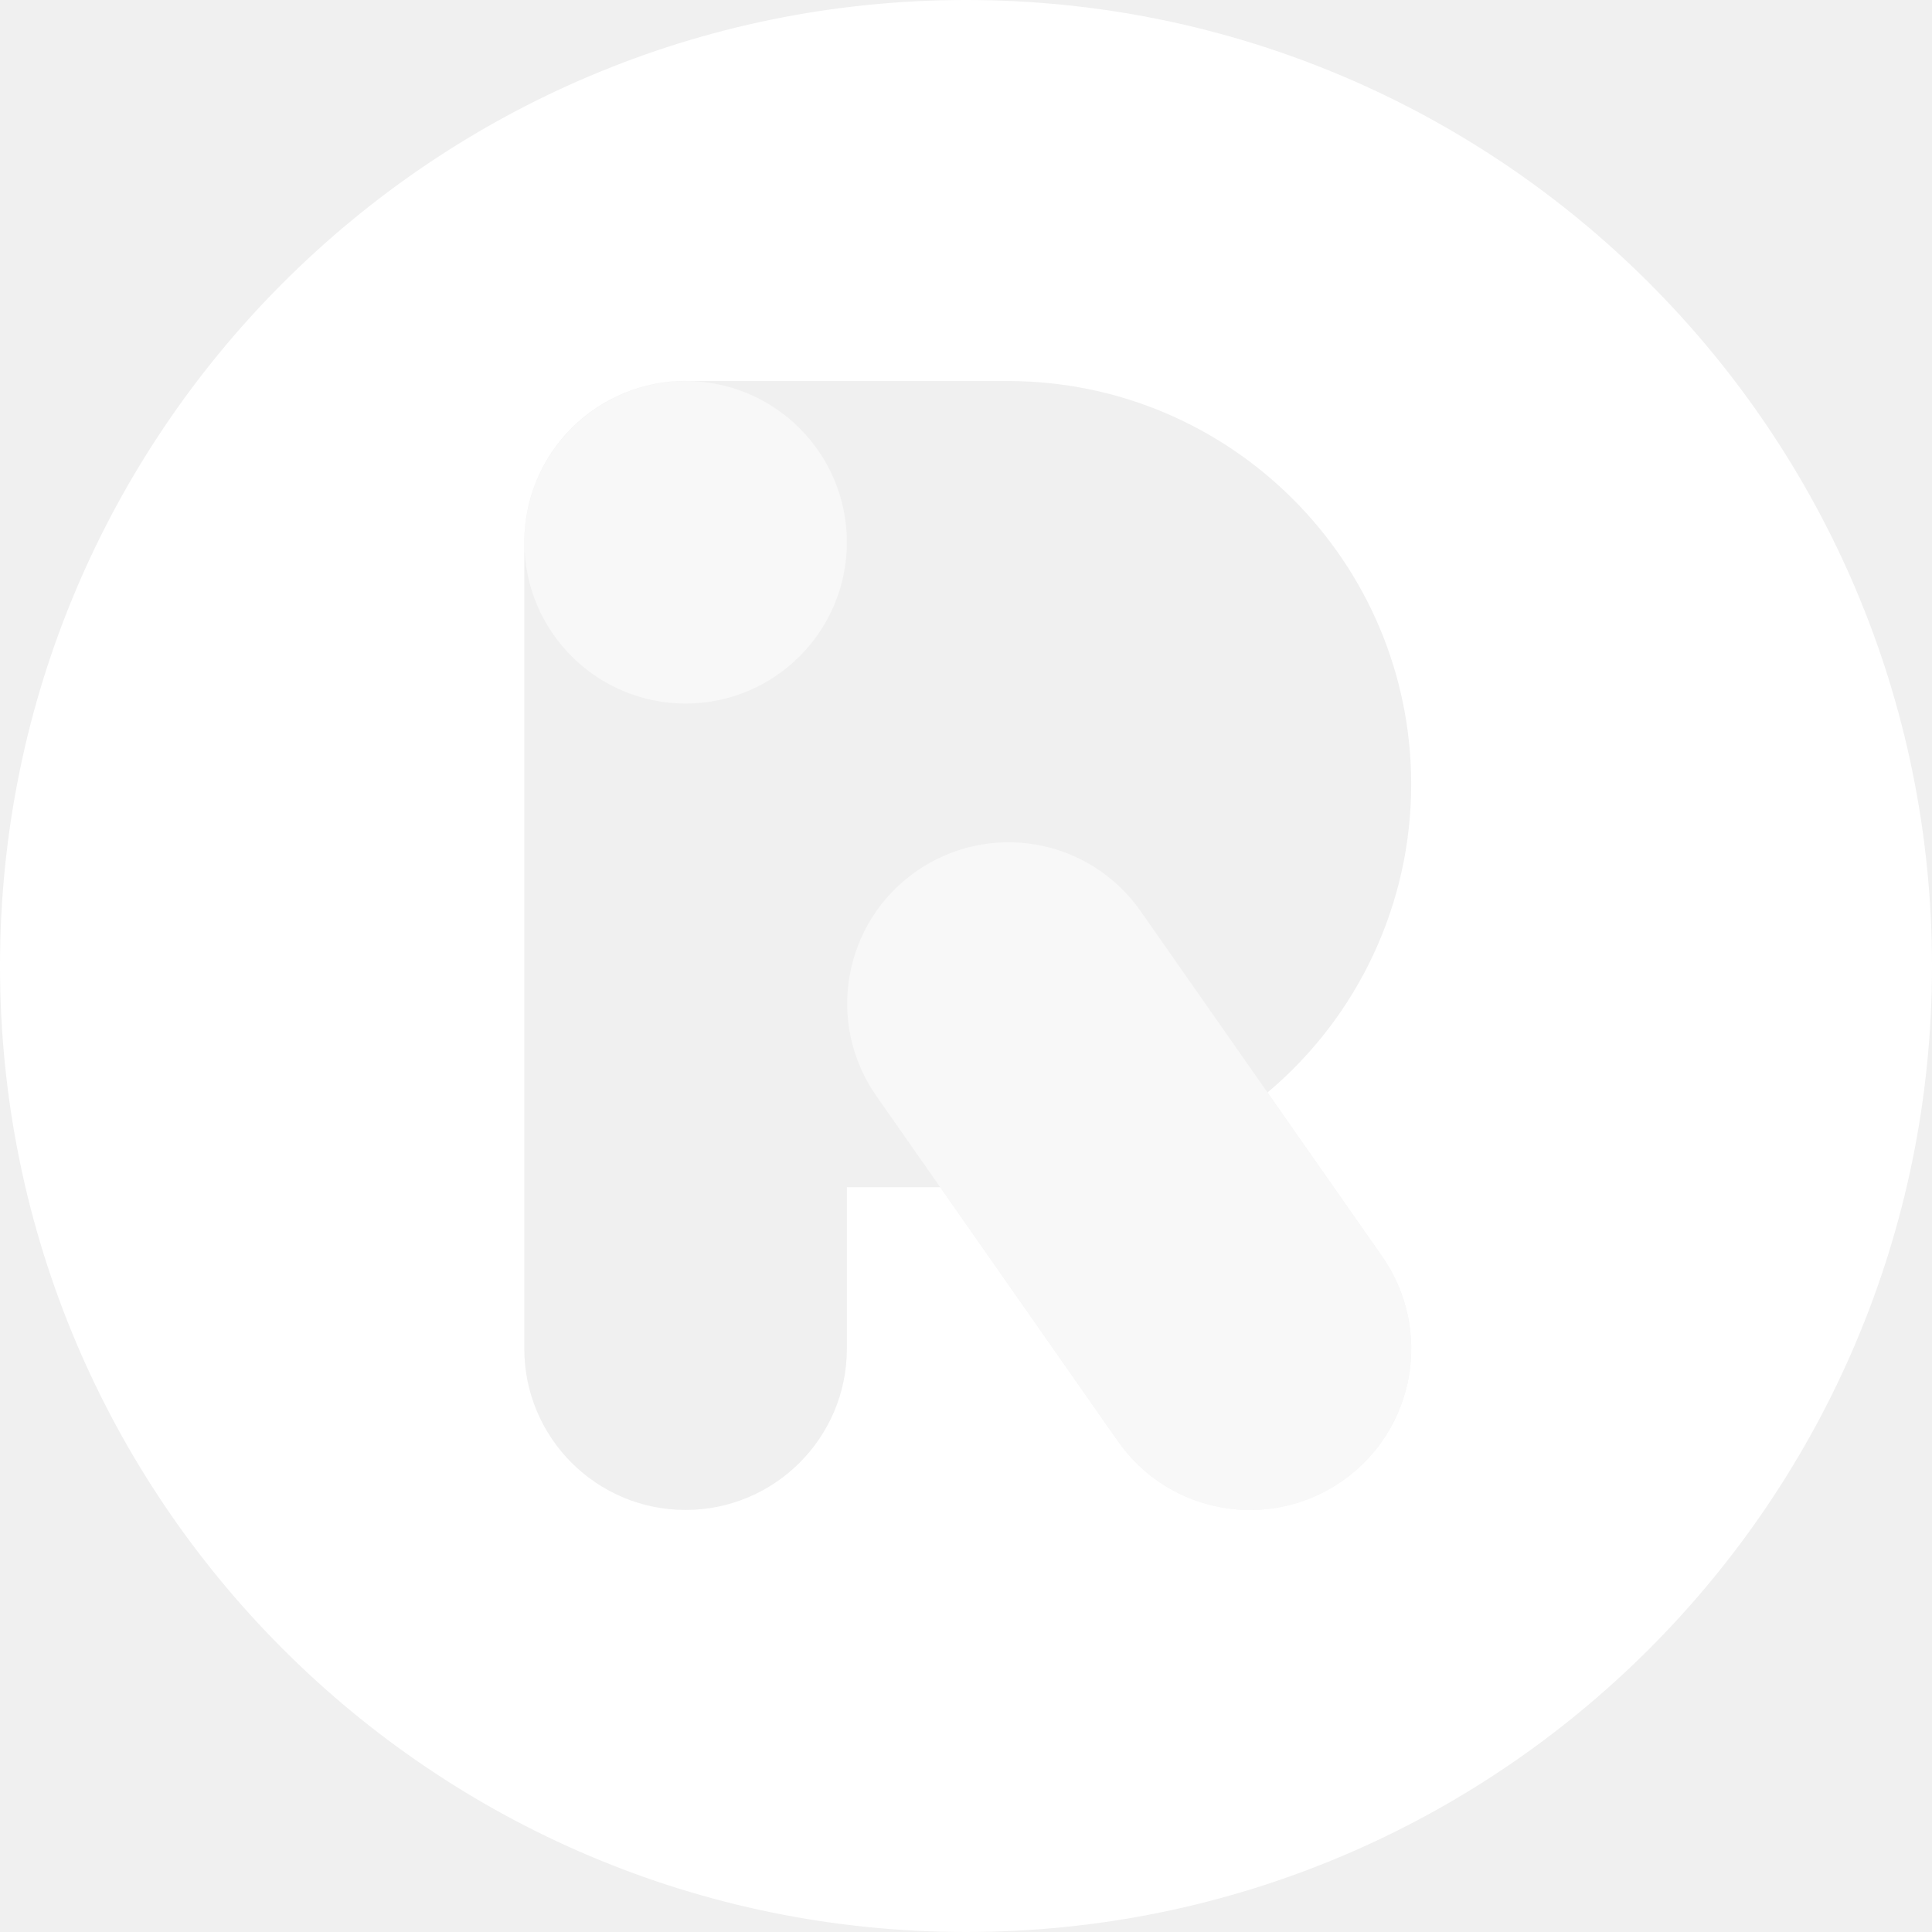
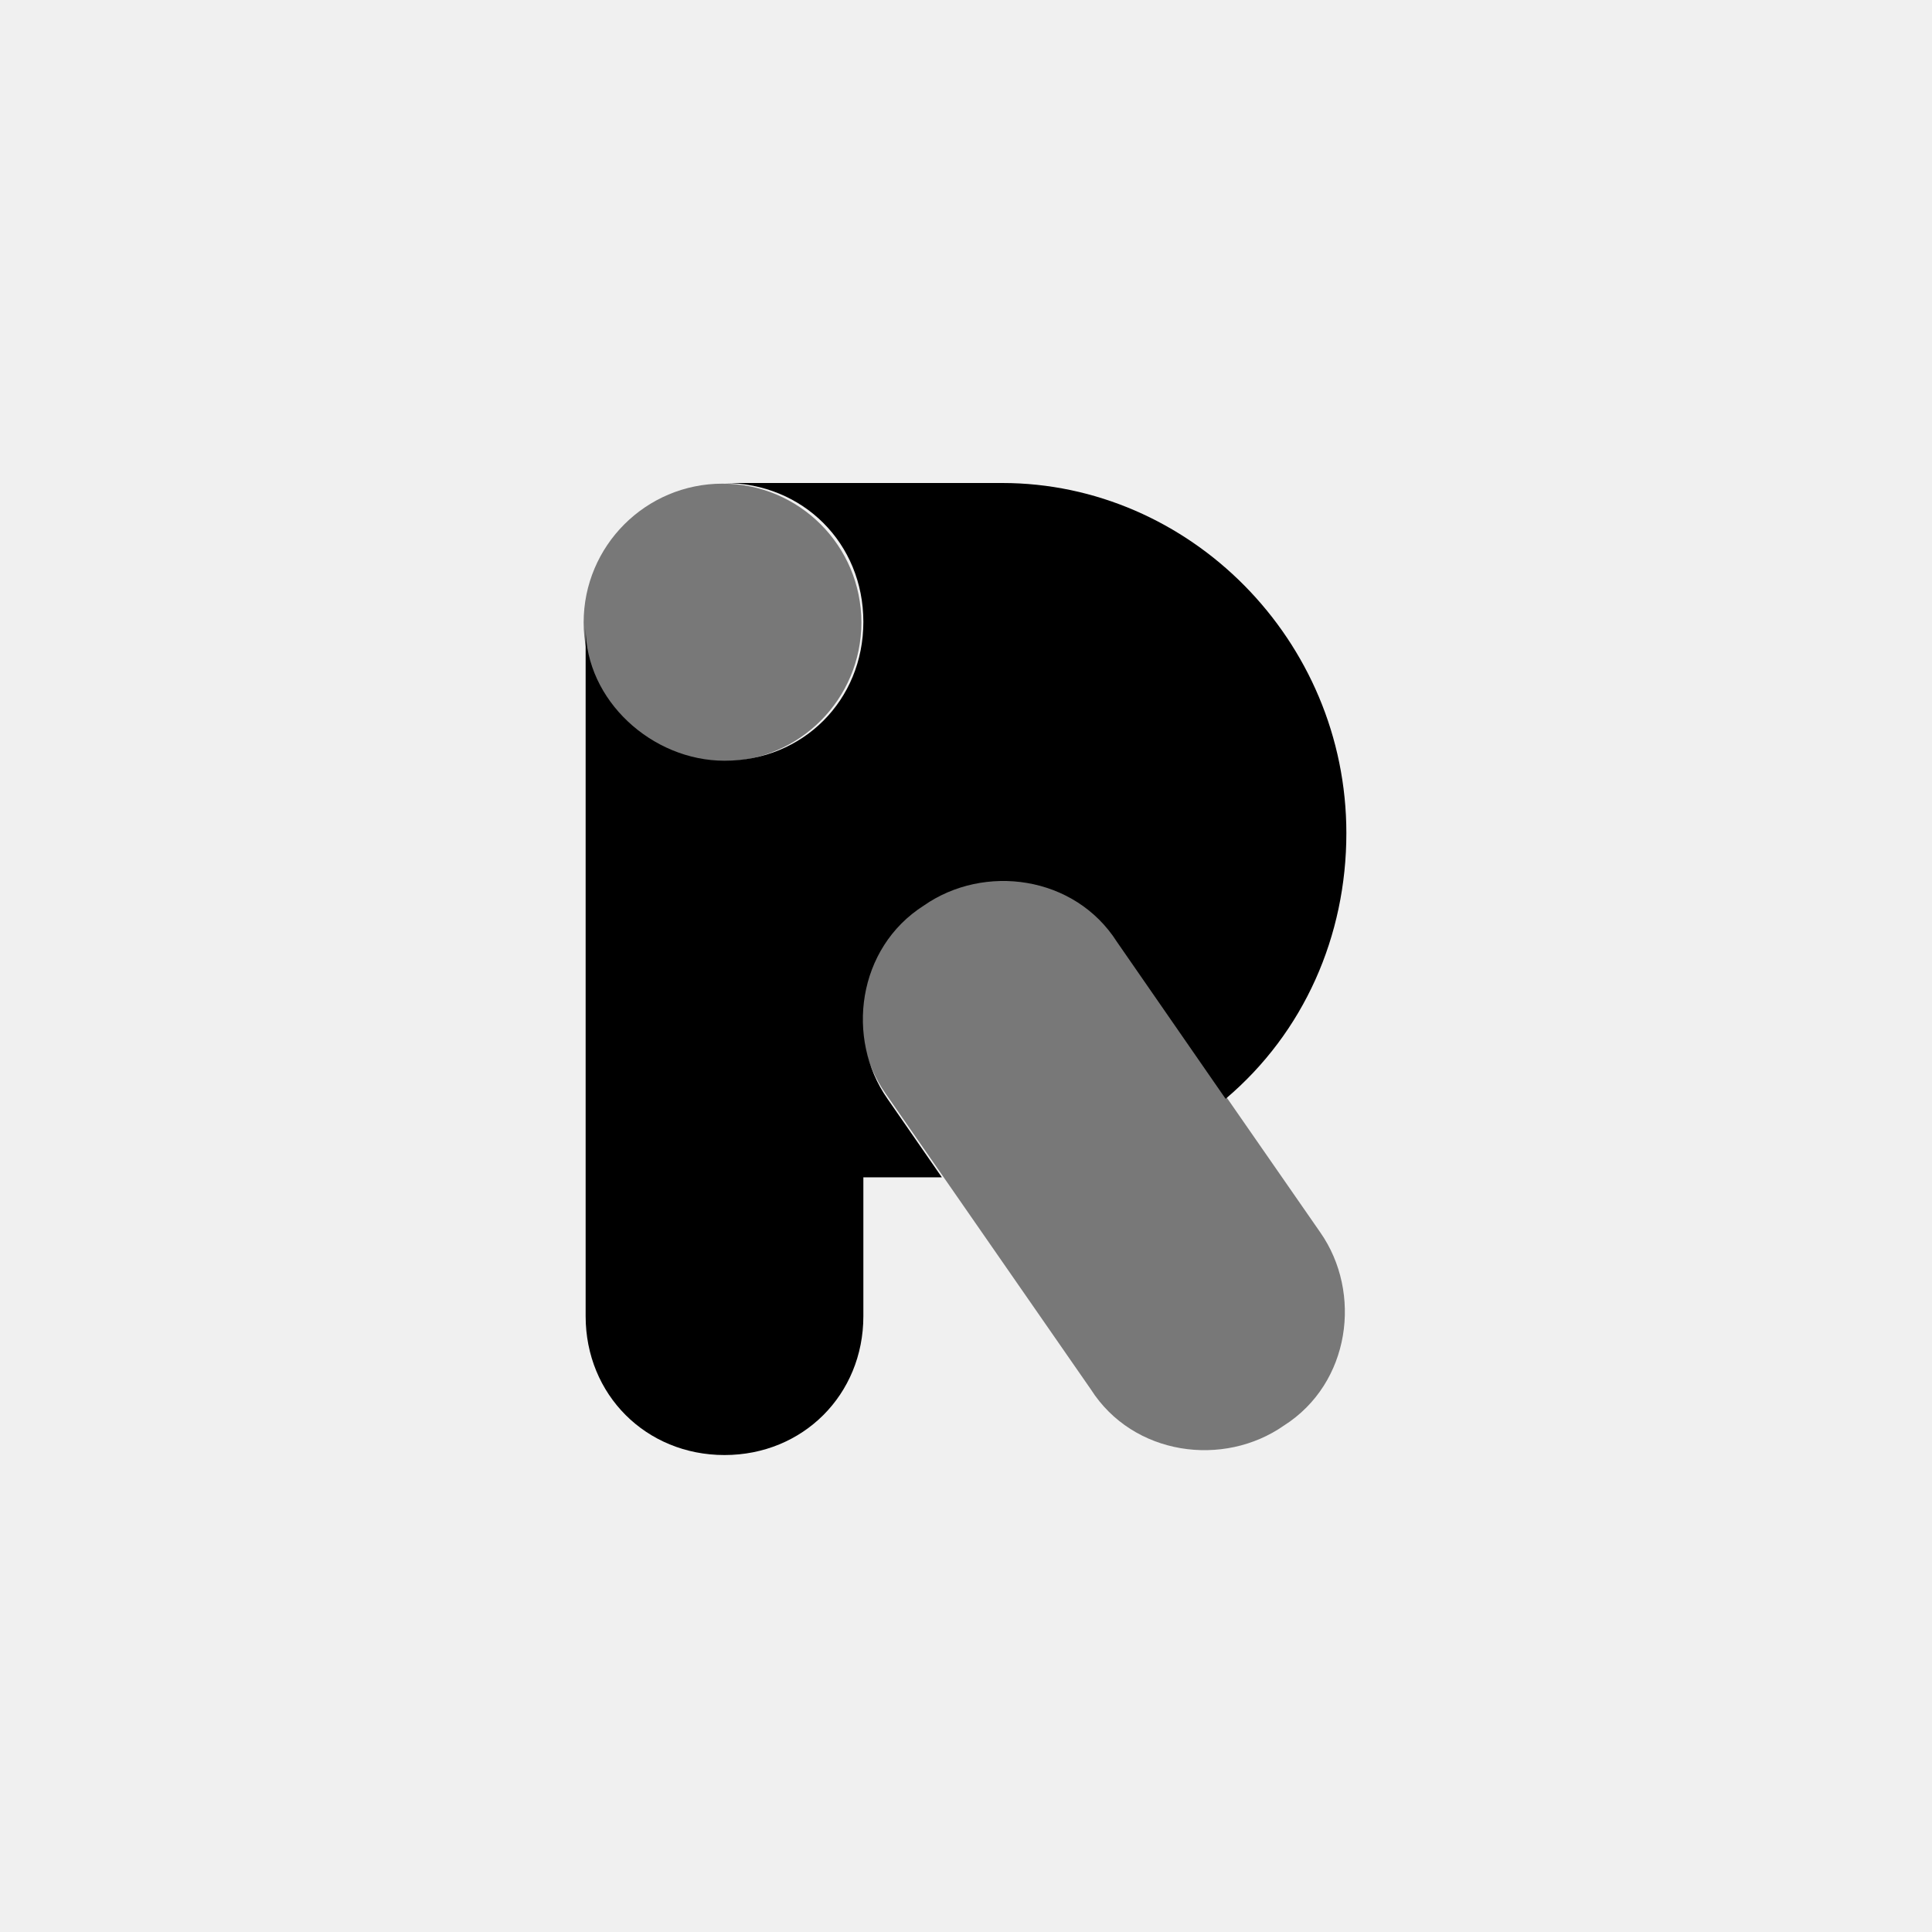
- <svg xmlns="http://www.w3.org/2000/svg" width="32" height="32">
-   <g fill="#FFF">
-     <path d="M20.994 18.095a6.667 6.667 0 0 0 2.38-5.108 6.683 6.683 0 0 0-6.676-6.676h-5.31l-.032-.002A2.67 2.67 0 0 0 8.684 8.98v13.358a2.67 2.67 0 1 0 5.343 0v-2.674h1.545l2.944 4.207a2.67 2.67 0 0 0 3.72.656 2.67 2.67 0 0 0 .655-3.72l-1.897-2.712zM16 32C7.163 32 0 24.837 0 16S7.163 0 16 0s16 7.163 16 16-7.163 16-16 16z" />
-     <g transform="translate(8.667 6.311)" opacity=".5">
-       <circle cx="2.689" cy="2.671" r="2.671" />
-       <path d="M14.224 14.496a2.67 2.67 0 0 1-.655 3.72 2.67 2.67 0 0 1-3.72-.656l-4-5.716a2.67 2.67 0 0 1 .655-3.72 2.668 2.668 0 0 1 3.72.654l4 5.718z" />
-     </g>
+ <svg xmlns="http://www.w3.org/2000/svg" width="32" height="32" viewBox="0 0 32 32">
+   <path d="M16.6 8H12c1.3 0 2.3 1 2.3 2.3s-1 2.3-2.3 2.3c-1.2 0-2.3-1-2.3-2.2v11.4c0 1.3 1 2.3 2.3 2.3 1.3 0 2.3-1 2.3-2.3v-2.3h1.3l-.9-1.3c-.7-1-.5-2.5.6-3.2 1-.7 2.5-.5 3.2.6l1.8 2.6c1.3-1.1 2-2.7 2-4.4 0-3.2-2.6-5.8-5.7-5.8z" />
+   <g transform="translate(8.667 6.311)" opacity=".5">
+     <circle cx="3.3" cy="4" r="2.3" />
+     <path d="M13.2 14.1c.7 1 .5 2.5-.6 3.2-1 .7-2.5.5-3.2-.6L6 11.8c-.7-1-.5-2.5.6-3.2 1-.7 2.5-.5 3.2.6l3.4 4.9z" />
  </g>
</svg>
